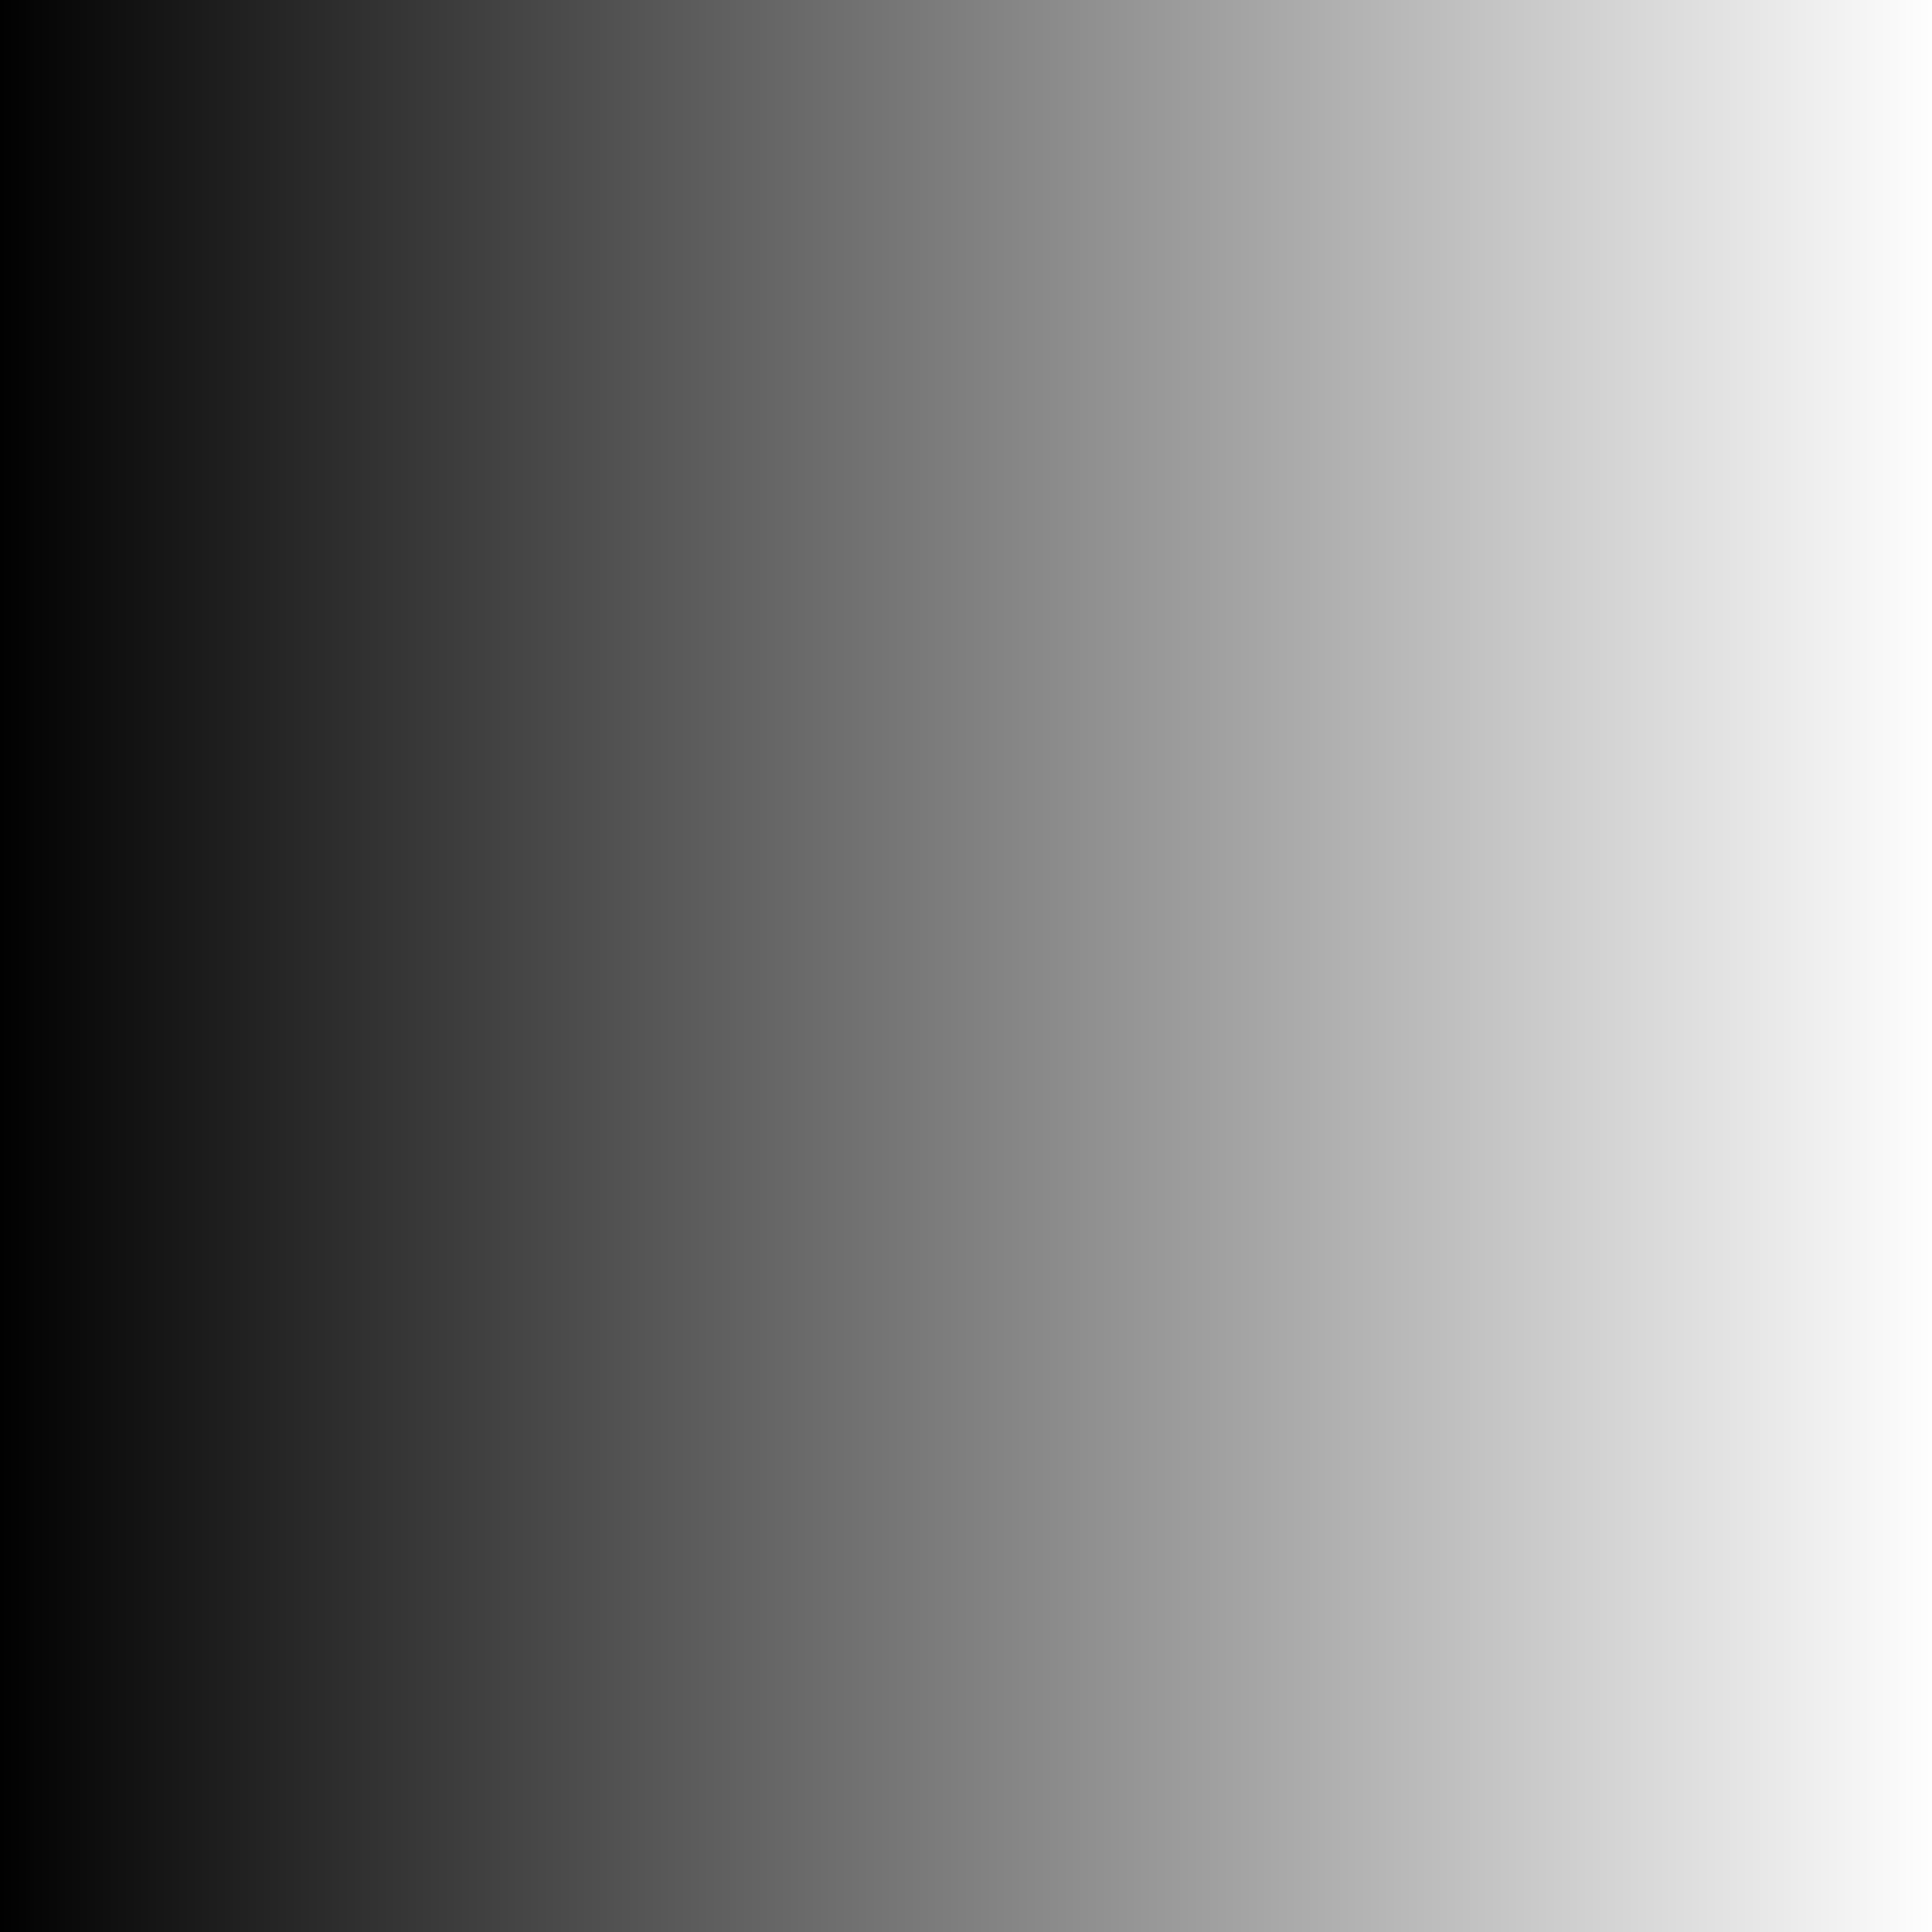
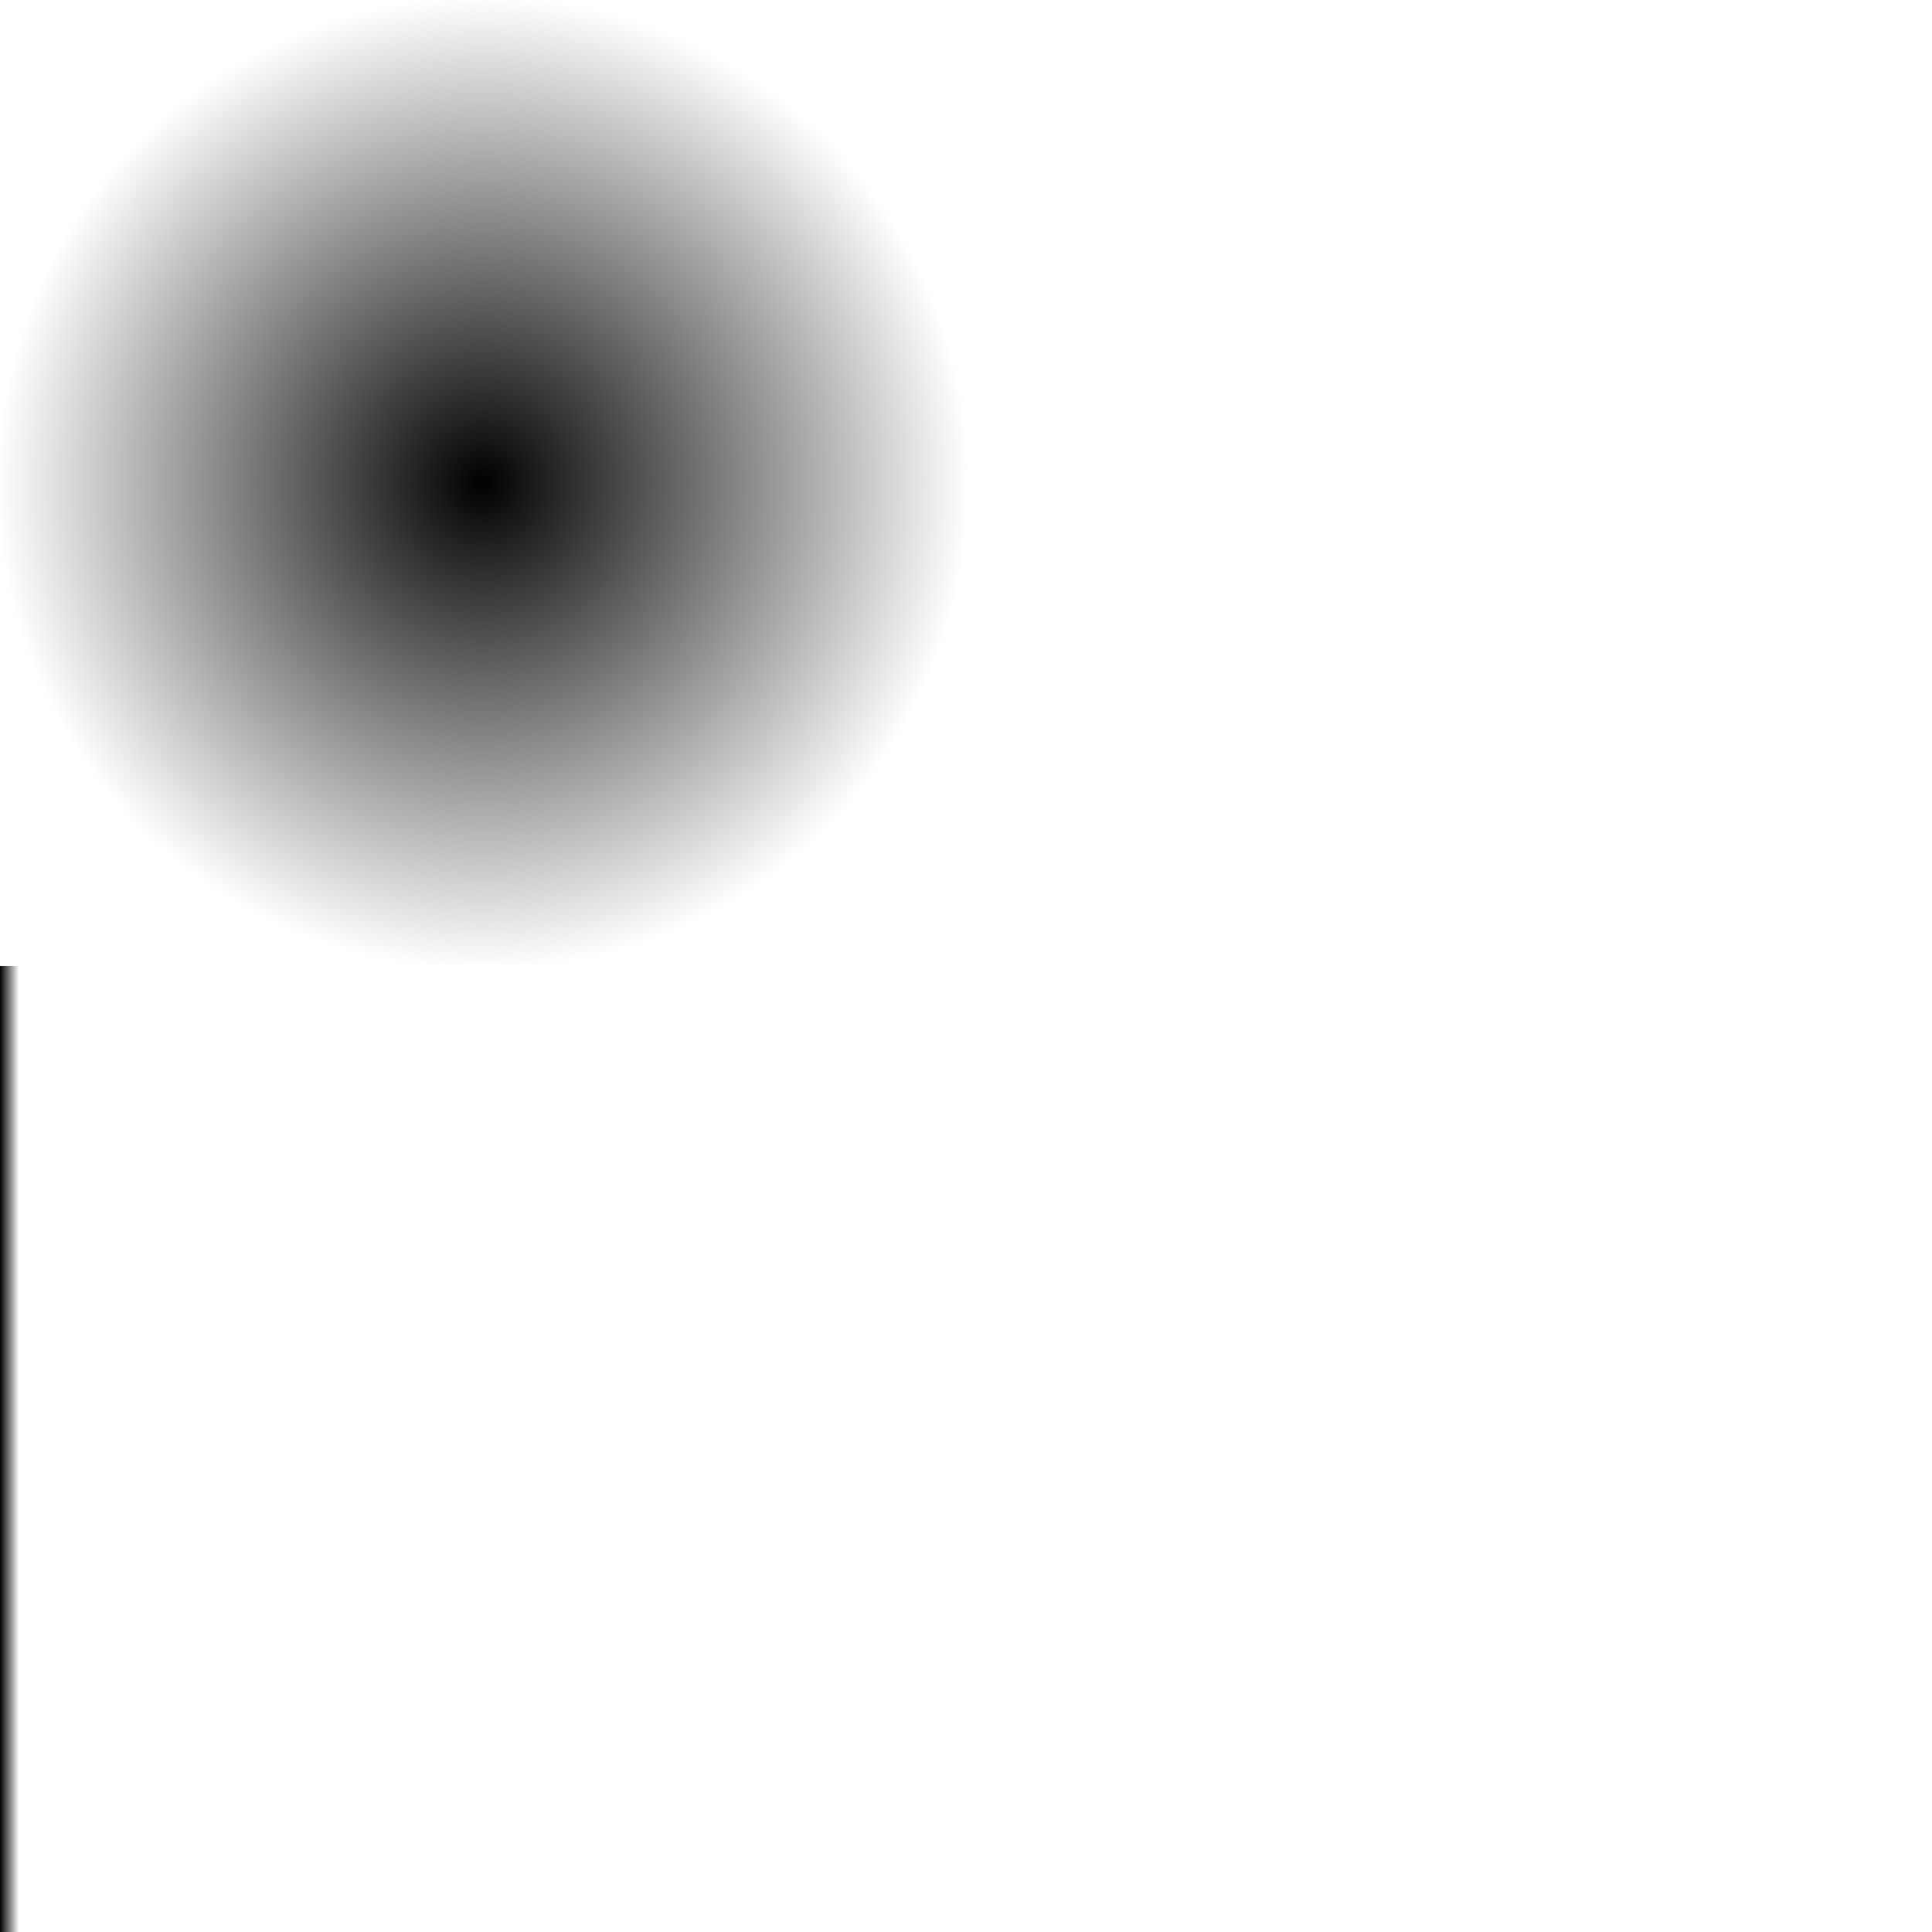
<svg xmlns="http://www.w3.org/2000/svg" xmlns:xlink="http://www.w3.org/1999/xlink">
-   <linearGradient id="g" x1="0" y1="0" x2="100%" y2="0.0" gradientUnits="objectBoundingBox" spreadMethod="pad">
+   <linearGradient id="grad1" x1="0" y1="0" x2="100%" y2="0.0" gradientUnits="objectBoundingBox" spreadMethod="pad">
    <stop offset="0" stop-color="black" />
    <stop offset="1" stop-color="white" />
  </linearGradient>
-   <radialGradient id="g2" xlink:href="#g1" cx="50%" cy="0.5" r="50%" fx="50%" fy="0.5" />
-   <rect width="100" height="100" fill="url(#g)" />
-   <rect width="50" height="50" fill="url(#g2)" />
+   <linearGradient id="grad1b" x2="1.0" gradientUnits="objectBoundingBox">
+     <stop offset="0" stop-color="black" />
+     <stop offset="1" stop-color="white" />
+   </linearGradient>
+   <linearGradient id="grad1c" x2="1" gradientUnits="userSpaceOnUse">
+     <stop offset="0" stop-color="black" />
+     <stop offset="1" stop-color="white" />
+   </linearGradient>
+   <radialGradient id="grad2" xlink:href="#grad1" cx="50%" cy="0.5" r="50%" fx="50%" fy="0.5" />
+   <rect width="100" height="100" fill="url(#grad1)" />
+   <rect width="100" height="100" fill="url(#grad1b)" />
+   <rect width="100" height="100" fill="url(#grad1c)" />
+   <rect width="50" height="50" fill="url(#grad2)" />
</svg>
